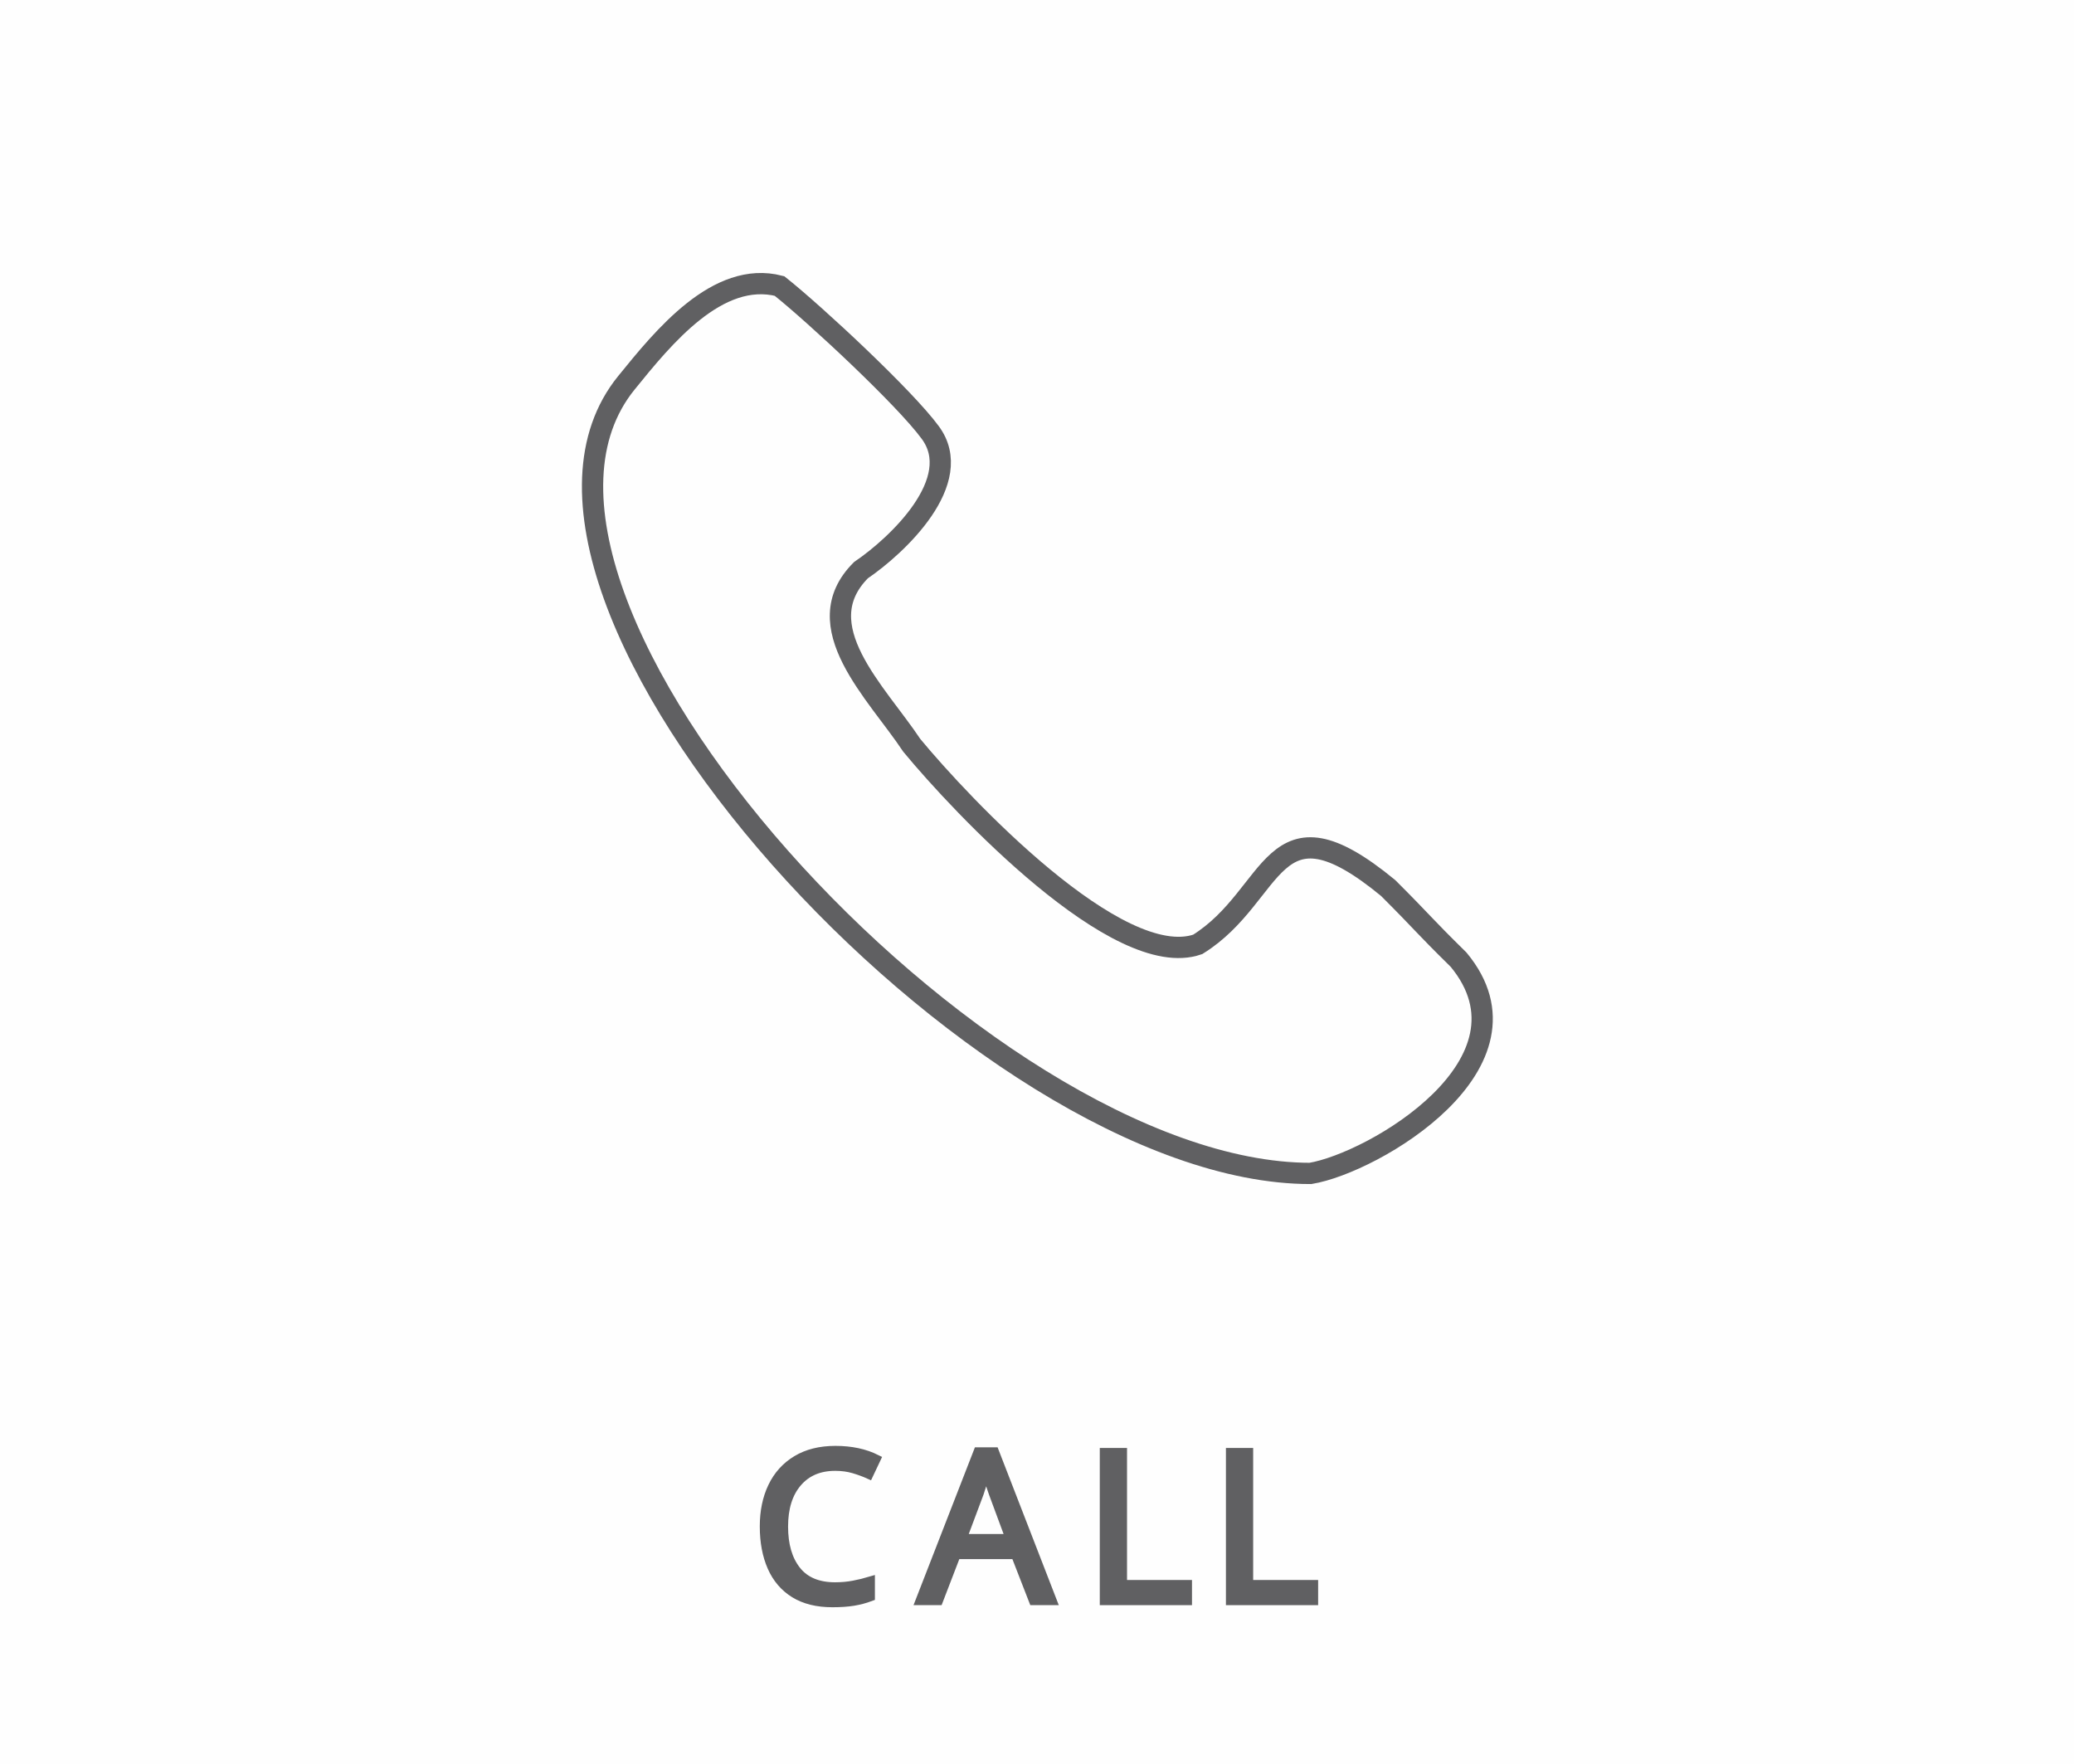
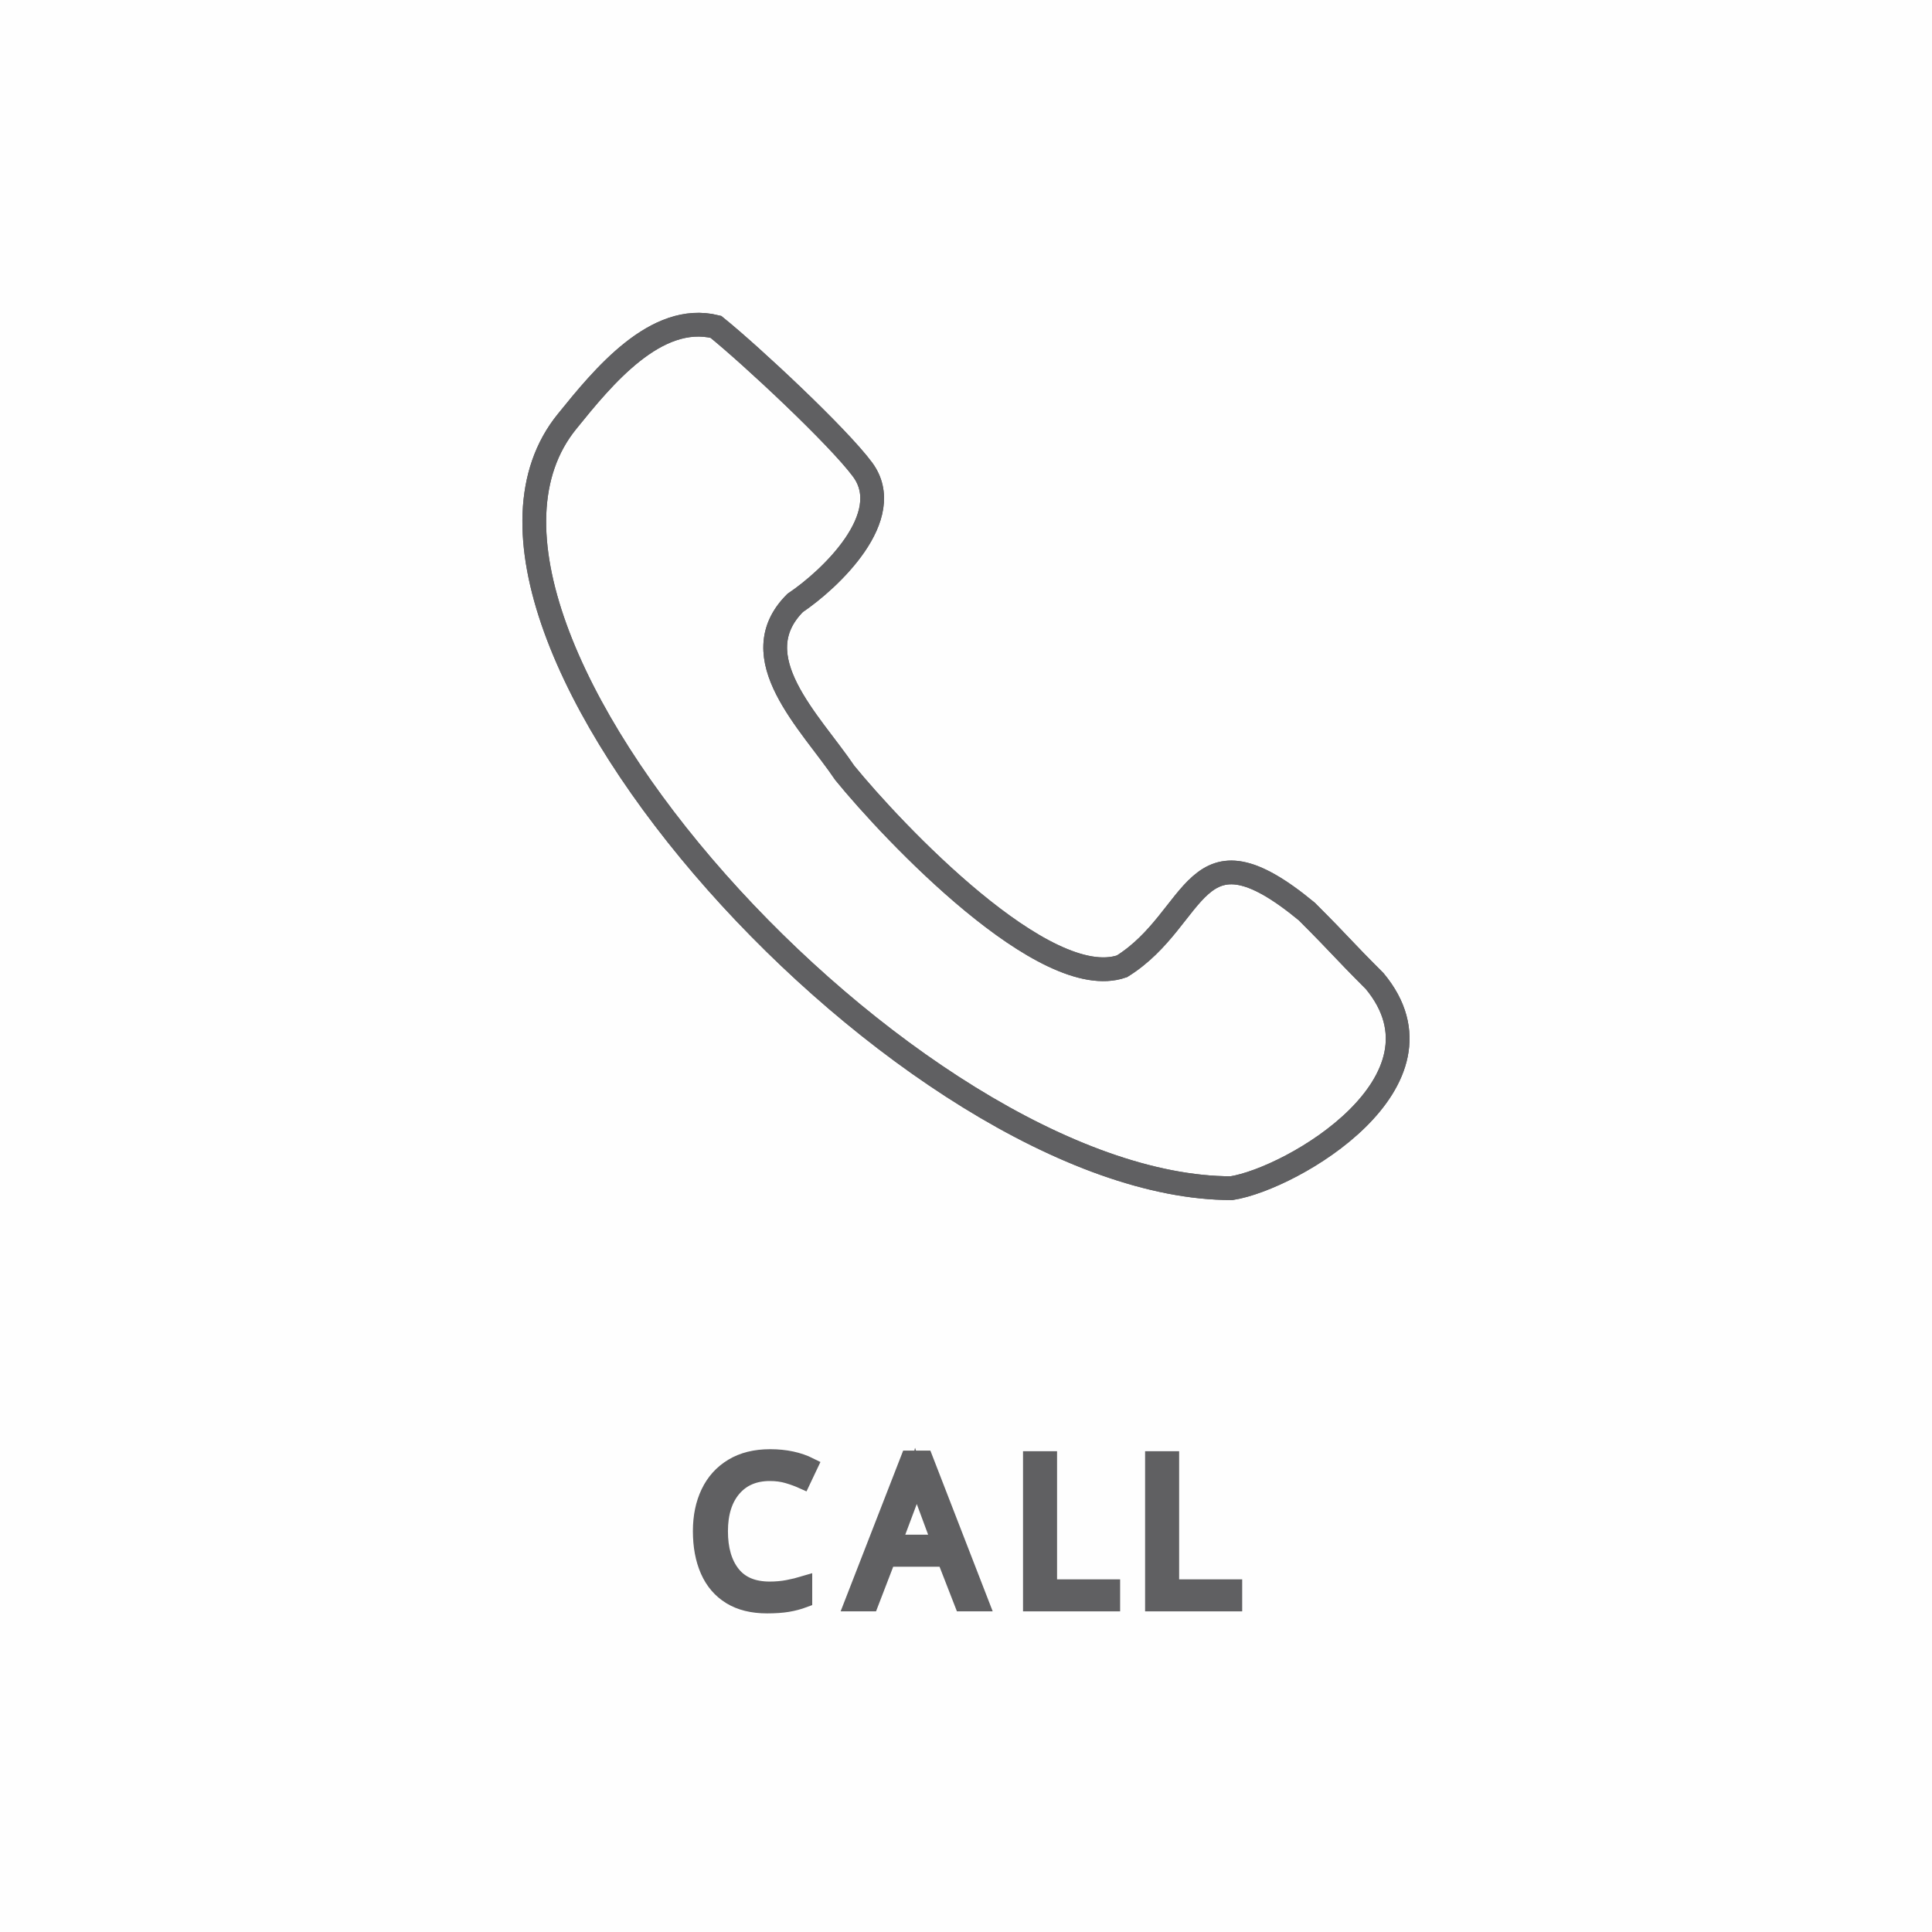
- <svg xmlns="http://www.w3.org/2000/svg" xml:space="preserve" width="3.387in" height="2.88in" version="1.1" shape-rendering="geometricPrecision" text-rendering="geometricPrecision" image-rendering="optimizeQuality" fill-rule="evenodd" clip-rule="evenodd" viewBox="0 0 3387 2880">
+ <svg xmlns="http://www.w3.org/2000/svg" xml:space="preserve" width="3.387in" height="3.387in" version="1.1" shape-rendering="geometricPrecision" text-rendering="geometricPrecision" image-rendering="optimizeQuality" fill-rule="evenodd" clip-rule="evenodd" viewBox="0 0 3387 3387">
  <g id="Layer_x0020_1">
-     <g id="_2224696495232">
-       <polygon fill="#FEFEFE" points="0,0 3387,0 3387,2880 0,2880 " />
-       <polygon fill="none" points="0,2109 3387,2109 3387,2880 0,2880 " />
-       <text x="1227" y="2614" fill="#606062" stroke="#606062" stroke-width="13.89" font-weight="300" font-size="340.032px" font-family="Avenir Light">C</text>
-       <text x="1502" y="2614" fill="#606062" stroke="#606062" stroke-width="13.89" font-weight="300" font-size="340.032px" font-family="Avenir Light">A</text>
-       <text x="1770" y="2614" fill="#606062" stroke="#606062" stroke-width="13.89" font-weight="300" font-size="340.032px" font-family="Avenir Light">L</text>
-       <text x="1976" y="2614" fill="#606062" stroke="#606062" stroke-width="13.89" font-weight="300" font-size="340.032px" font-family="Avenir Light">L</text>
-       <path fill="none" stroke="#606062" stroke-width="27.78" stroke-linecap="square" d="M1023 625c-282,347 579,1291 1117,1291 103,-17 382,-180 242,-349 -60,-59 -55,-57 -115,-117 -193,-159 -181,11 -311,92 -130,45 -386,-227 -467,-325 -57,-86 -174,-195 -83,-286 59,-40 172,-146 113,-225 -41,-56 -187,-192 -246,-239 -101,-26 -190,84 -250,158z" />
-       <path fill="none" stroke="#606062" stroke-width="34.721" stroke-linecap="square" d="M1023 625c-282,347 579,1291 1117,1291 103,-17 382,-180 242,-349 -60,-59 -55,-57 -115,-117 -193,-159 -181,11 -311,92 -130,45 -386,-227 -467,-325 -57,-86 -174,-195 -83,-286 59,-40 172,-146 113,-225 -41,-56 -187,-192 -246,-239 -101,-26 -190,84 -250,158z" />
+     <g id="_2222907261824">
+       <polygon fill="#FEFEFE" points="0,0 3387,0 3387,3387 0,3387 " />
+       <text x="1207" y="2811" fill="#606062" stroke="#606062" stroke-width="27.78" font-weight="300" font-size="354.296px" font-family="Avenir Light">C</text>
+       <text x="1494" y="2811" fill="#606062" stroke="#606062" stroke-width="27.78" font-weight="300" font-size="354.296px" font-family="Avenir Light">A</text>
+       <text x="1773" y="2811" fill="#606062" stroke="#606062" stroke-width="27.78" font-weight="300" font-size="354.296px" font-family="Avenir Light">L</text>
+       <text x="1987" y="2811" fill="#606062" stroke="#606062" stroke-width="27.78" font-weight="300" font-size="354.296px" font-family="Avenir Light">L</text>
+       <path fill="none" stroke="#606062" stroke-width="41.665" stroke-linecap="square" d="M994 739c-293,361 604,1344 1165,1344 107,-17 397,-187 251,-363 -61,-61 -56,-59 -119,-122 -201,-166 -188,11 -324,96 -135,47 -402,-236 -486,-339 -60,-89 -182,-203 -87,-298 61,-41 179,-152 118,-234 -43,-58 -195,-200 -257,-250 -105,-26 -198,88 -261,166z" />
+       <path fill="none" stroke="#606062" stroke-width="41.665" stroke-linecap="square" d="M994 739c-293,361 604,1344 1165,1344 107,-17 397,-187 251,-363 -61,-61 -56,-59 -119,-122 -201,-166 -188,11 -324,96 -135,47 -402,-236 -486,-339 -60,-89 -182,-203 -87,-298 61,-41 179,-152 118,-234 -43,-58 -195,-200 -257,-250 -105,-26 -198,88 -261,166z" />
    </g>
  </g>
</svg>
